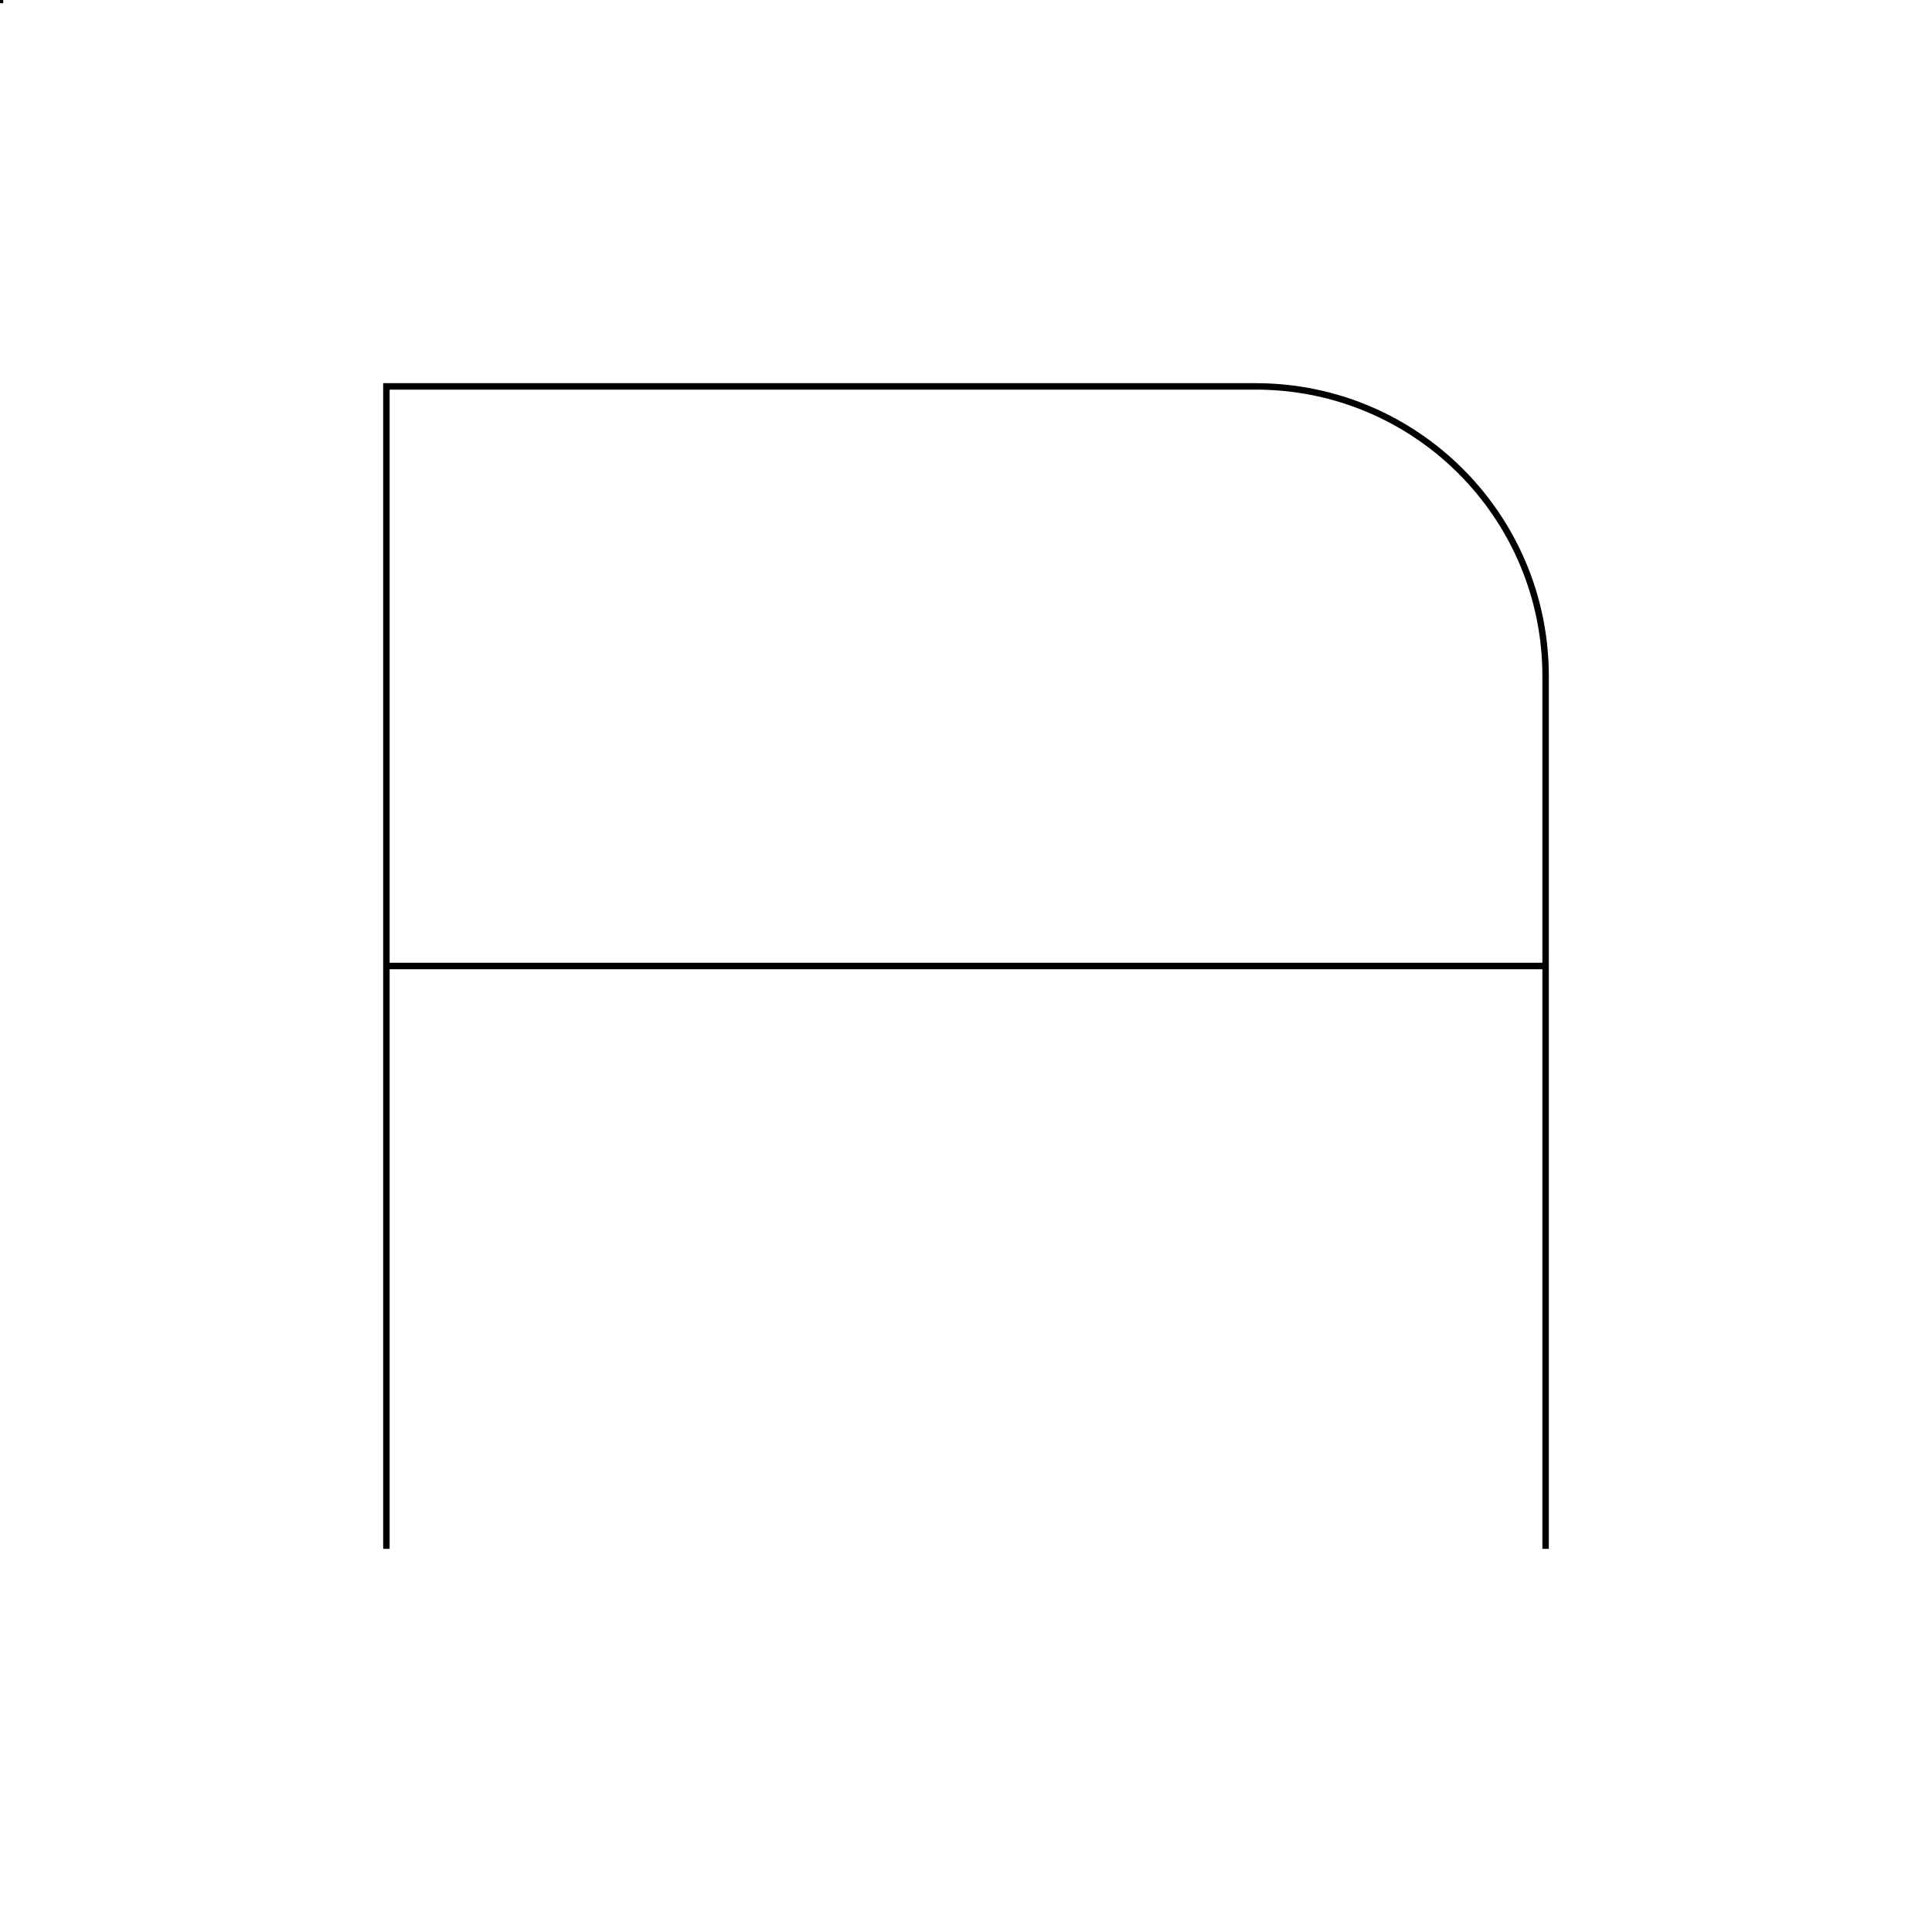
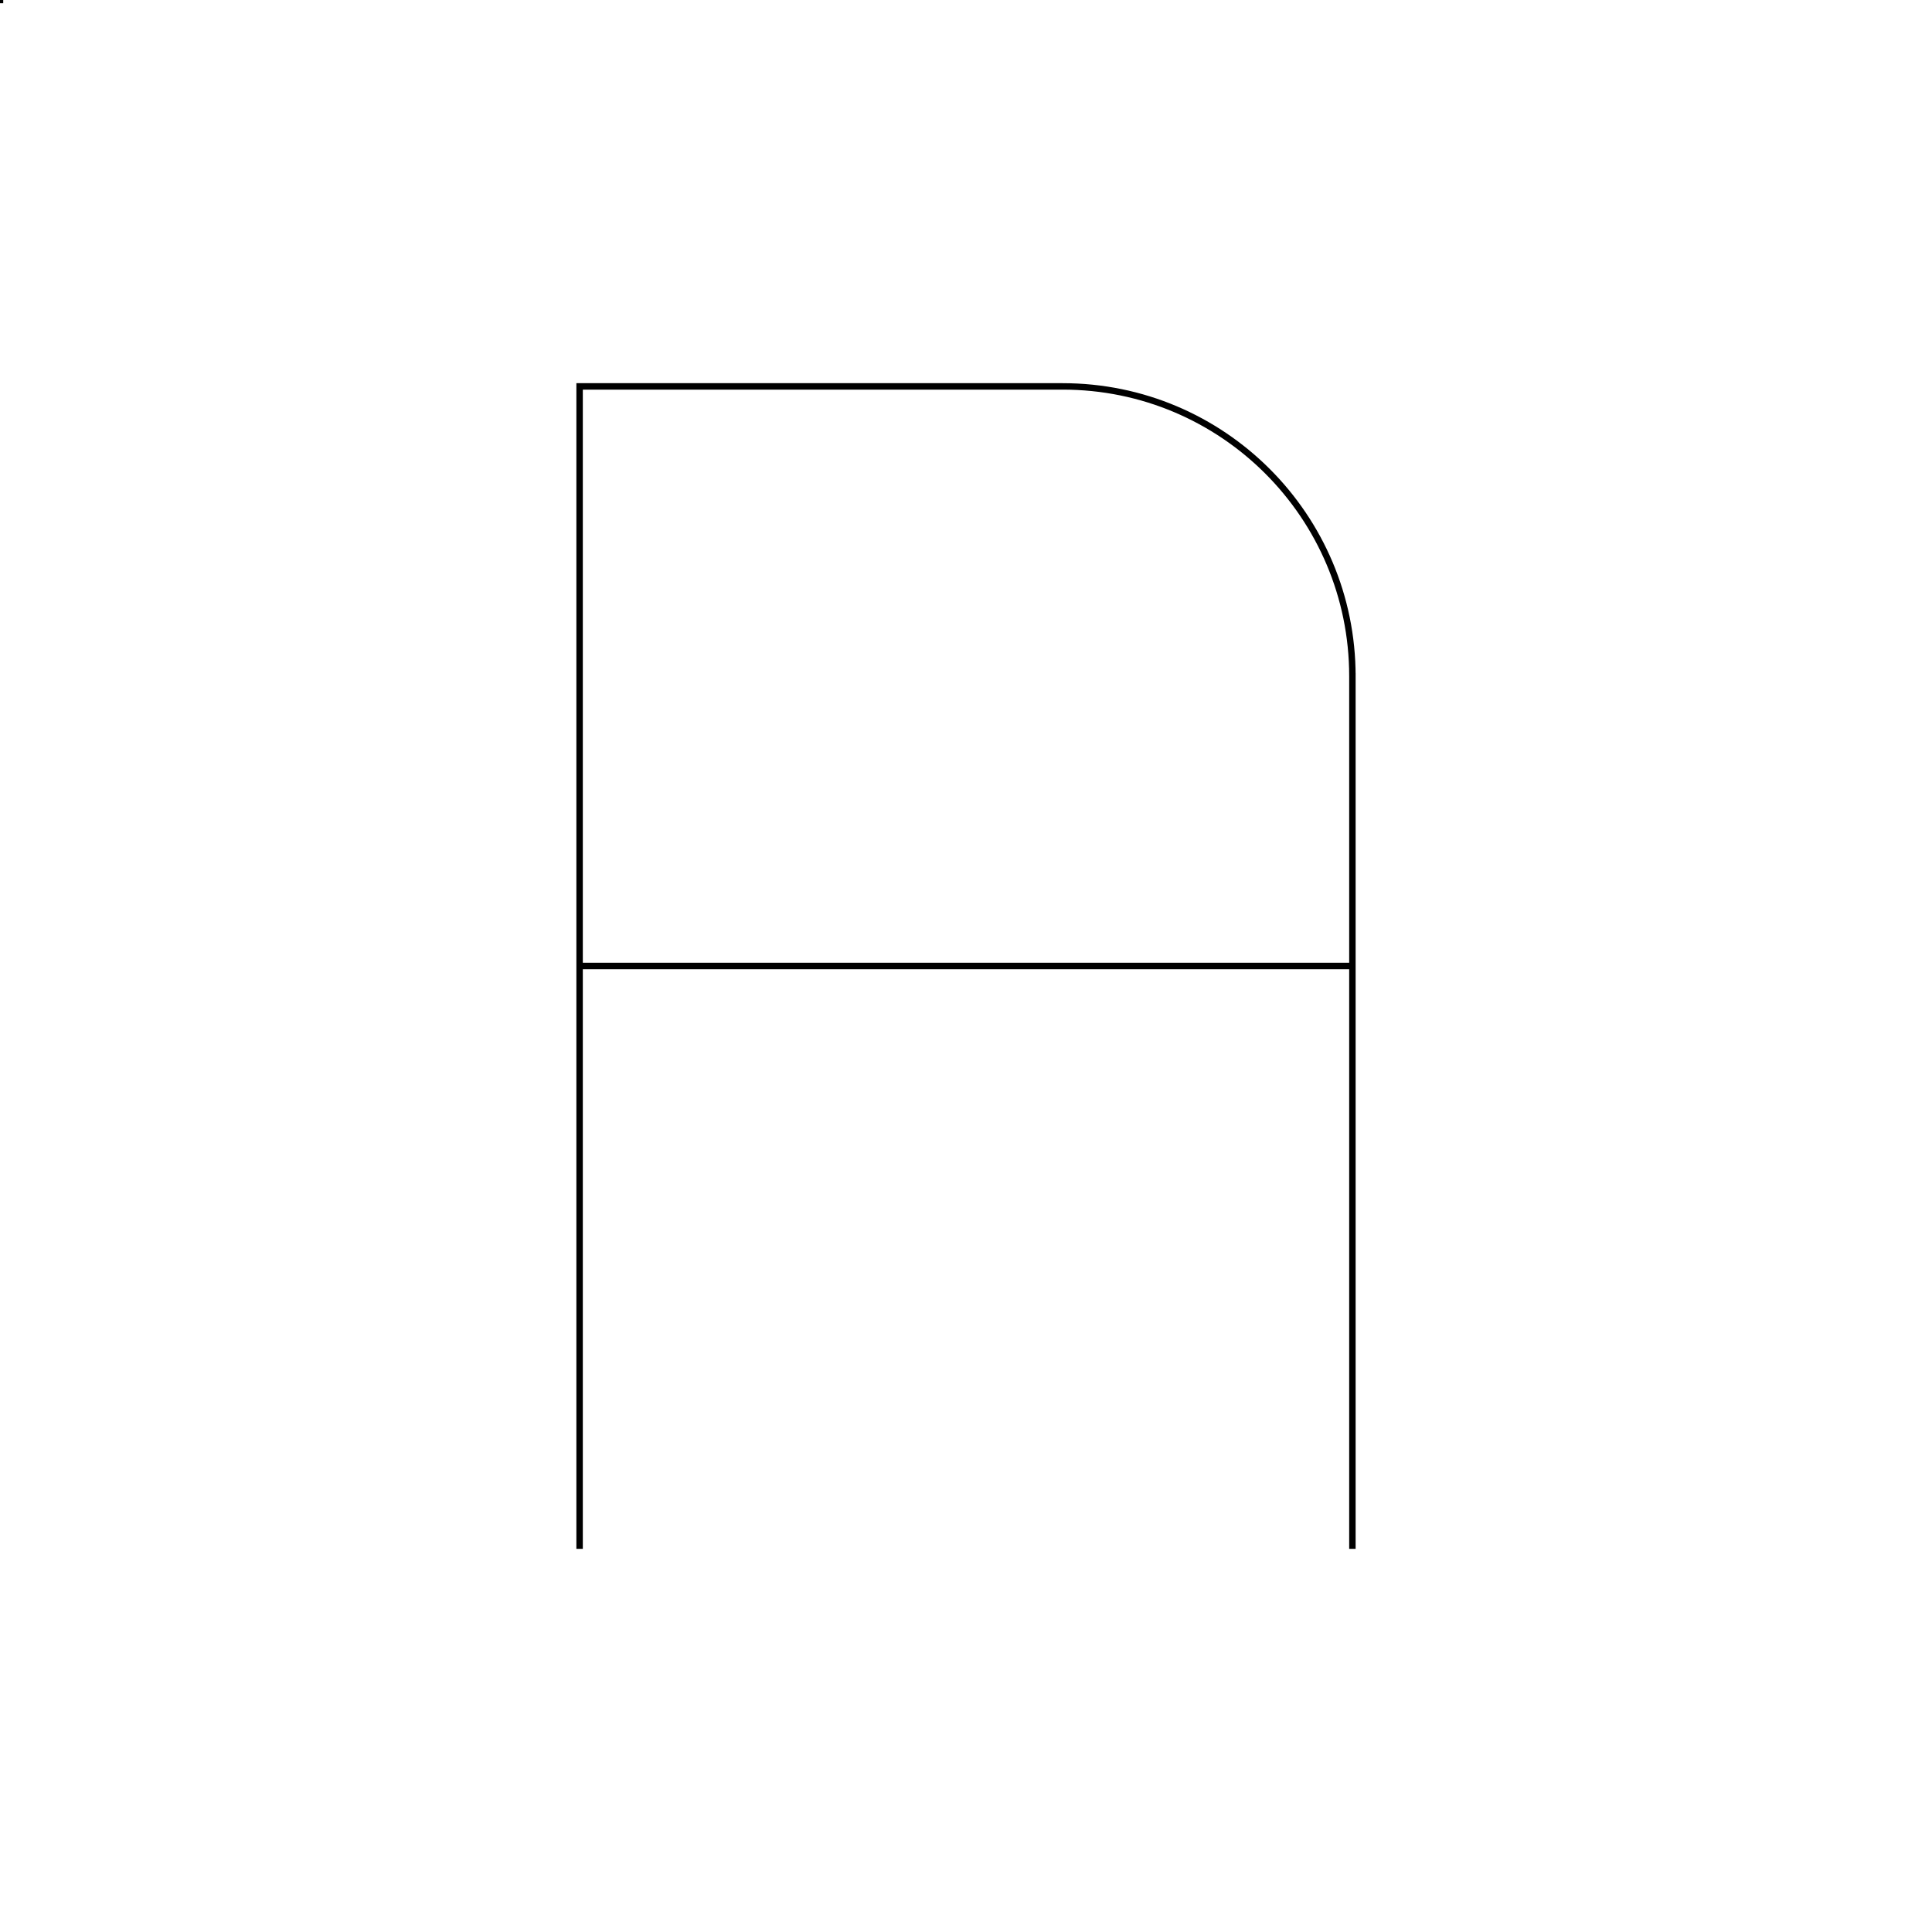
<svg xmlns="http://www.w3.org/2000/svg" class="vector fh" width="300px" height="300px" baseProfile="full" version="1.1" style="width: 300px; height: 300px; stroke: rgb(0, 0, 0); stroke-width: 1; fill: none; stroke-linecap: square;">
  <g transform="translate(0,0)">
-     <path d="M240,105 A-45,-45 0 0,0 195,60  L60,60  L60,240  M240,105 L240,240  M240,150 L60,150  " />
+     <path d="M210,105 A-45,-45 0 0,0 165,60  L90,60  L90,240  M210,105 L210,240  M210,150 L90,150  " />
  </g>
  <g>
    <path d="M0,0" transform="" />
  </g>
</svg>
